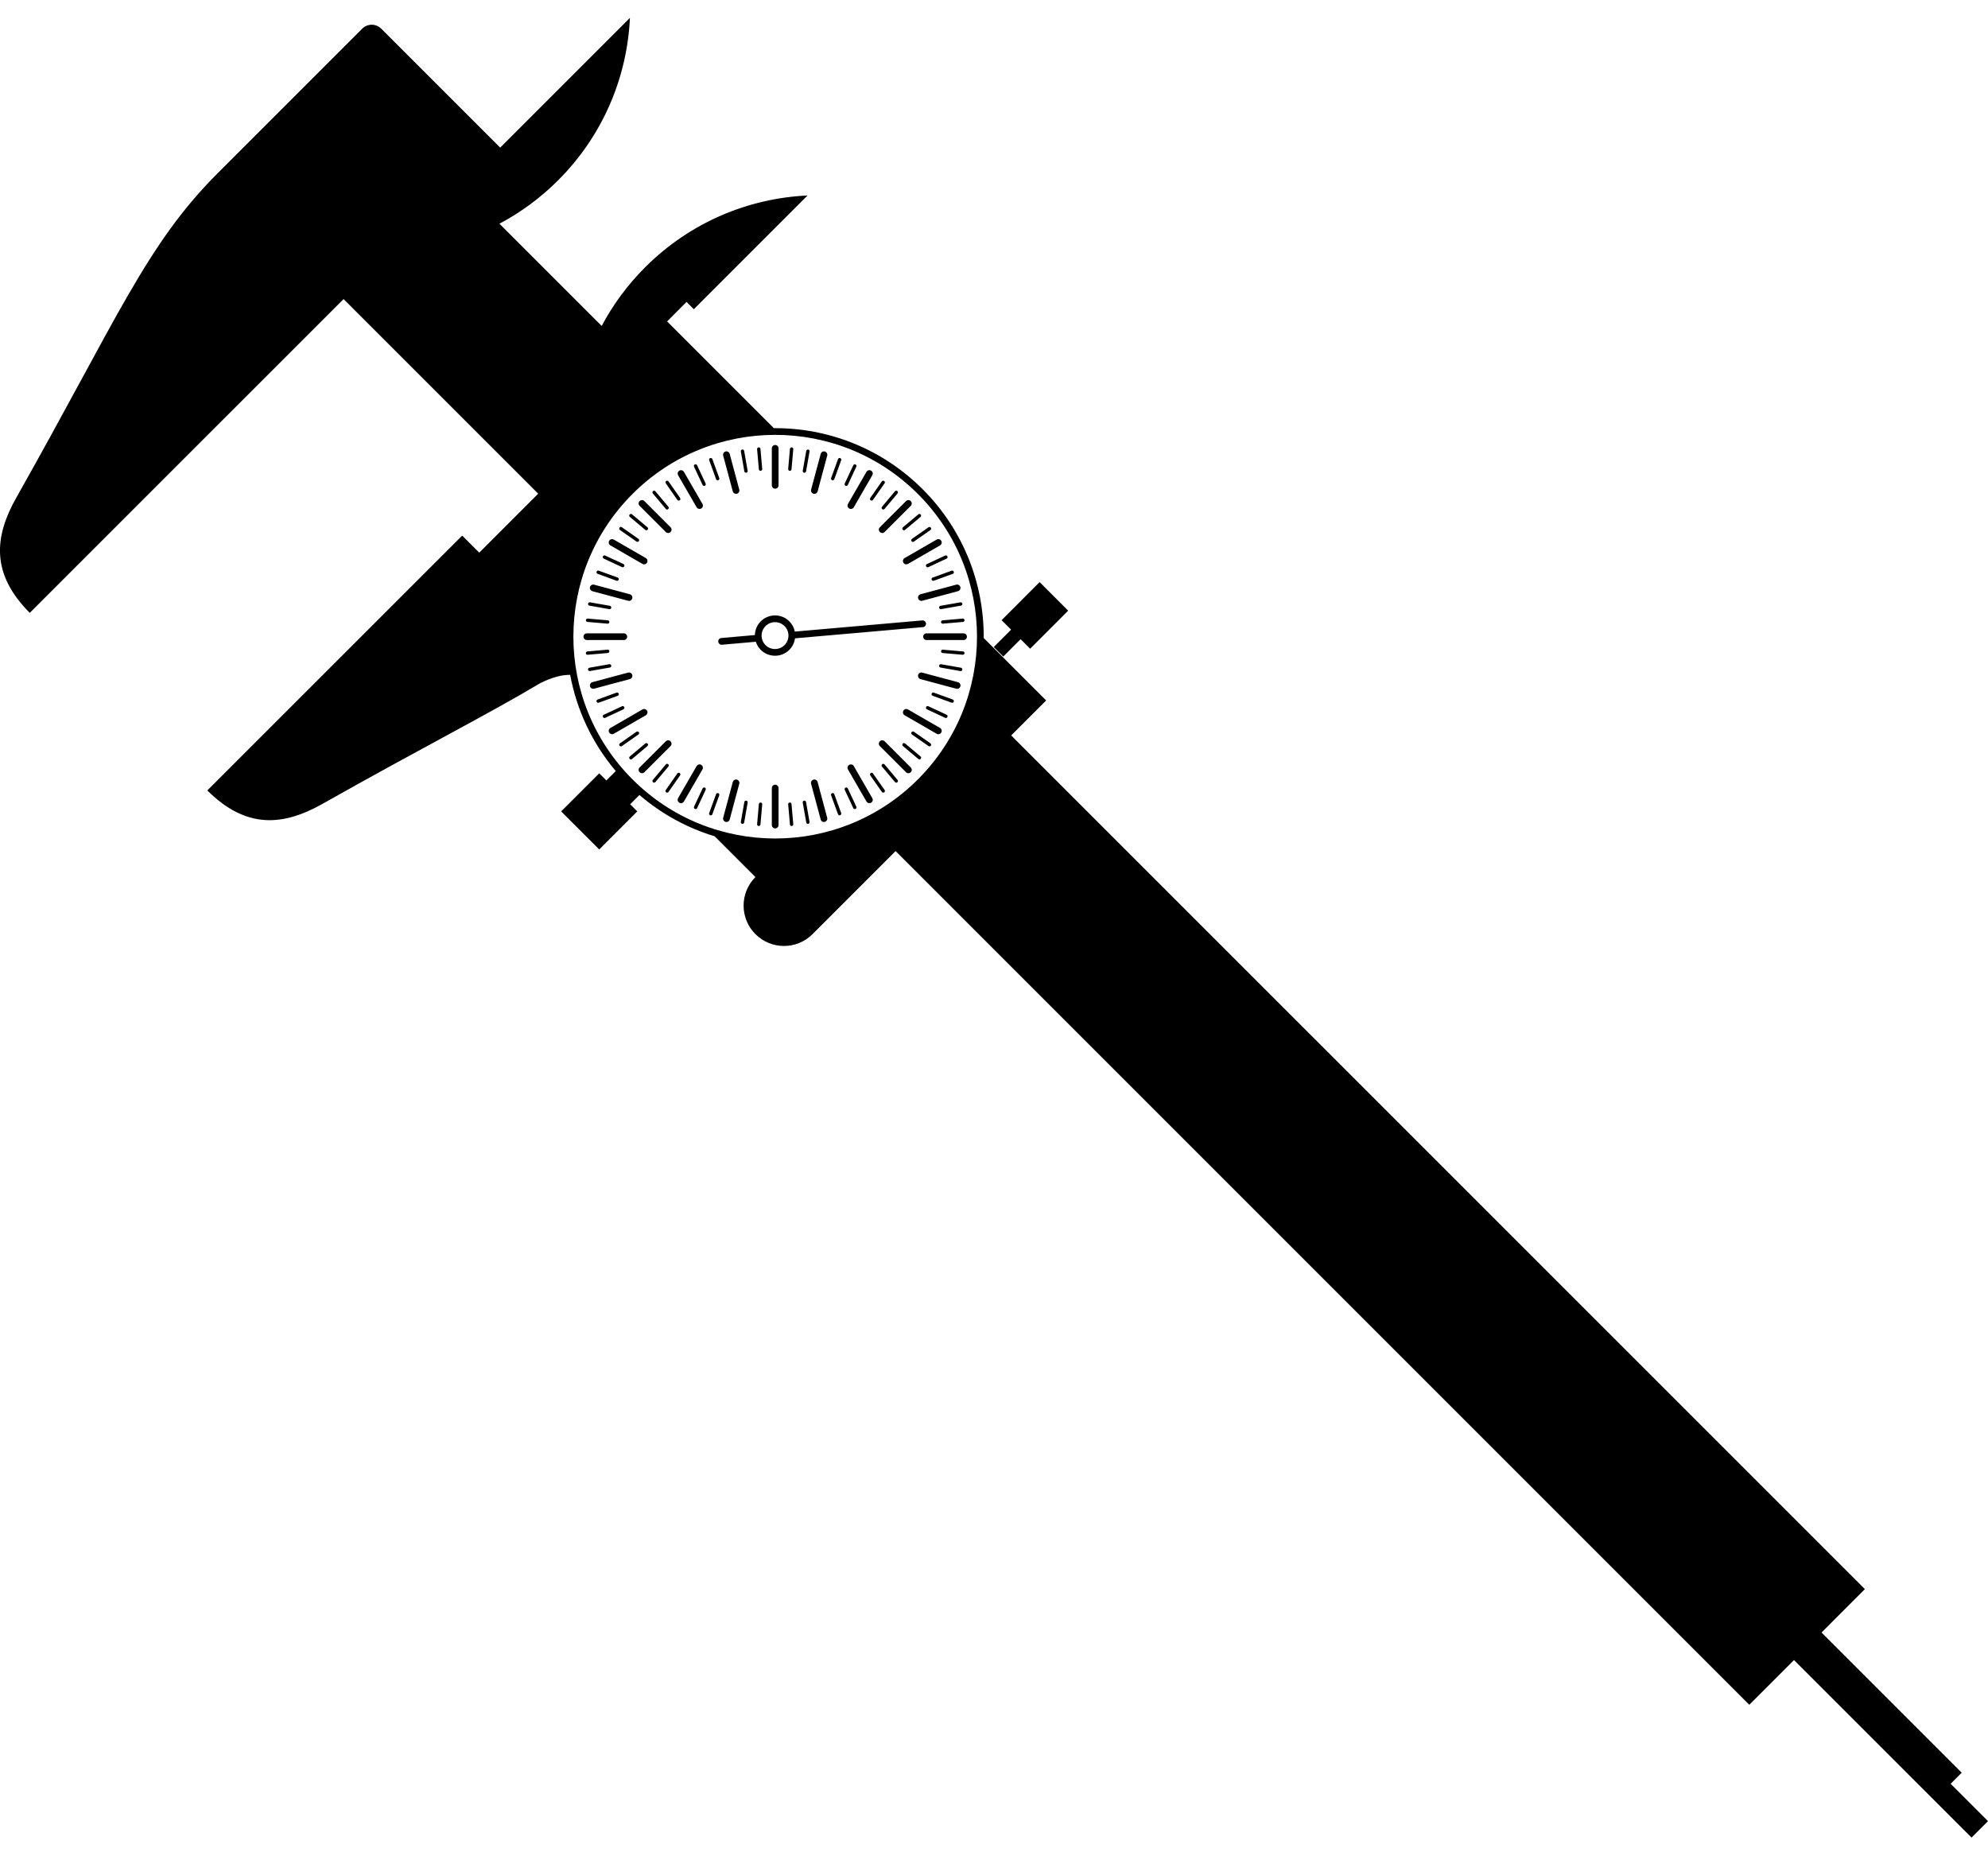
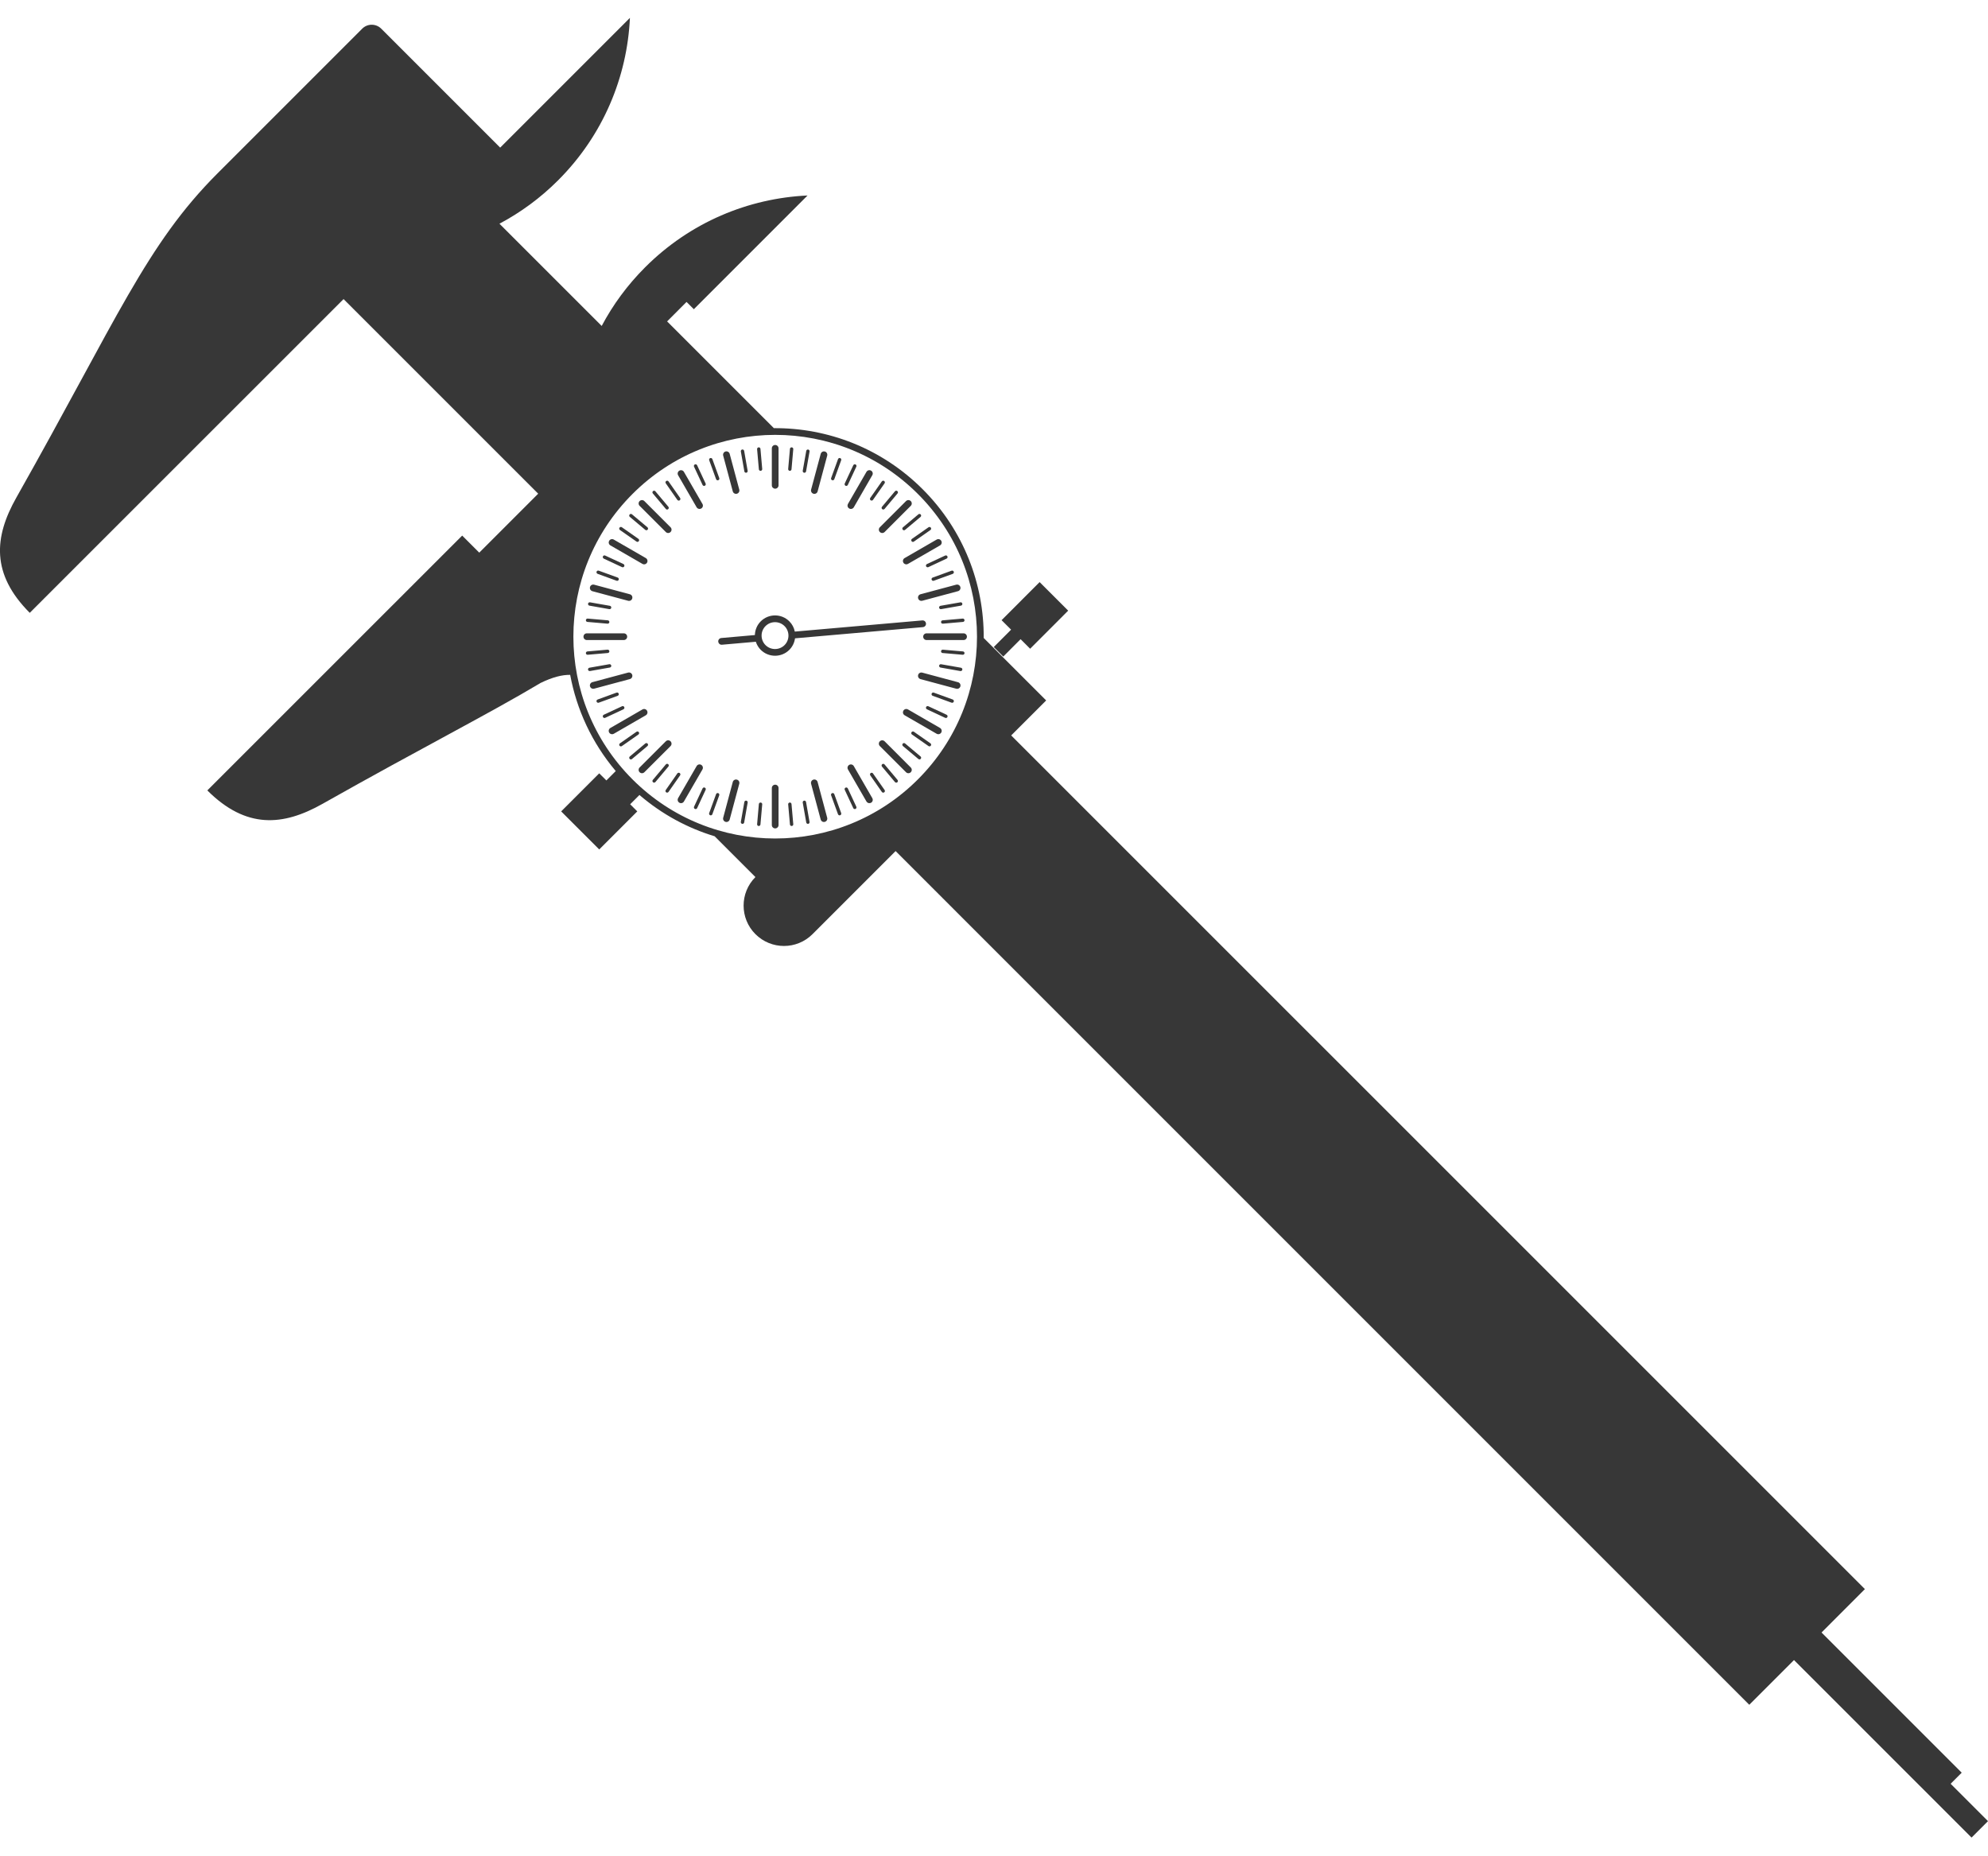
<svg xmlns="http://www.w3.org/2000/svg" viewBox="0 0 90 84" version="1.1">
  <defs />
  <g id="Page-1" stroke="none" stroke-width="1" fill="none" fill-rule="evenodd">
-     <g id="icon-quality" transform="translate(-1, 0)" fill="#000000">
+     <g id="icon-quality" transform="translate(-1, 0)" fill="#373737">
      <g id="Group">
        <path d="M45.989,29.292 L46.419,29.723 L47.204,28.937 L47.636,29.369 L49.358,27.645 L48.065,26.353 L46.343,28.076 L46.774,28.506 L45.989,29.292 Z" id="Shape" />
        <path d="M89.309,80.754 L89.81,80.252 L83.464,73.906 L85.427,71.941 L46.778,33.294 L48.362,31.71 L45.534,28.883 C45.55,26.446 44.629,24.006 42.77,22.148 C40.911,20.289 38.47,19.368 36.034,19.383 L31.201,14.55 L32.081,13.669 L32.411,13.999 L37.559,8.85 C34.885,8.975 32.248,10.058 30.207,12.1 C29.402,12.904 28.746,13.801 28.24,14.756 L23.611,10.128 C24.566,9.621 25.464,8.966 26.268,8.161 C28.31,6.12 29.393,3.482 29.518,0.809 L23.644,6.683 L18.259,1.298 C18.021,1.061 17.636,1.06 17.398,1.298 L10.855,7.841 C7.614,11.082 6.312,14.43 1.74,22.527 C0.73,24.313 0.592,25.988 2.347,27.744 L16.554,13.54 L25.365,22.35 L22.697,25.019 L21.924,24.247 L10.386,35.783 C12.143,37.539 13.818,37.399 15.603,36.39 C20.087,33.858 23.115,32.328 25.474,30.918 C26.031,30.647 26.464,30.546 26.813,30.552 C27.103,32.117 27.792,33.623 28.876,34.907 L28.452,35.332 L28.128,35.01 L26.405,36.733 L28.128,38.456 L29.851,36.733 L29.529,36.41 L29.949,35.99 C30.969,36.866 32.131,37.49 33.353,37.859 L35.199,39.706 C34.486,40.42 34.486,41.576 35.199,42.29 C35.914,43.004 37.07,43.004 37.784,42.29 L41.545,38.529 L80.193,77.178 L82.217,75.153 L90.255,83.19 L91,82.445 L89.309,80.754 L89.309,80.754 Z M29.634,35.284 C26.066,31.717 26.066,25.931 29.634,22.363 C33.202,18.795 38.988,18.795 42.555,22.363 C46.122,25.931 46.123,31.717 42.555,35.284 C38.987,38.852 33.202,38.852 29.634,35.284 L29.634,35.284 Z" id="Shape" />
      </g>
      <path d="M42.017,34.96 L40.832,33.776 C40.772,33.716 40.772,33.62 40.832,33.56 C40.892,33.5 40.987,33.5 41.048,33.56 L42.232,34.745 C42.292,34.805 42.292,34.901 42.232,34.96 C42.173,35.02 42.075,35.02 42.017,34.96 L42.017,34.96 Z" id="Shape" />
      <path d="M40.832,24.085 C40.772,24.025 40.772,23.929 40.832,23.87 L42.017,22.685 C42.076,22.625 42.173,22.625 42.232,22.685 C42.292,22.745 42.292,22.84 42.232,22.9 L41.048,24.085 C40.987,24.145 40.892,24.145 40.832,24.085 L40.832,24.085 Z" id="Shape" />
      <path d="M31.142,24.085 L29.956,22.9 C29.897,22.84 29.897,22.745 29.956,22.685 C30.017,22.625 30.112,22.625 30.172,22.685 L31.357,23.87 C31.417,23.929 31.417,24.025 31.357,24.085 C31.297,24.145 31.2,24.145 31.142,24.085 L31.142,24.085 Z" id="Shape" />
      <path d="M29.956,34.96 C29.897,34.901 29.897,34.805 29.956,34.745 L31.142,33.56 C31.201,33.5 31.297,33.5 31.357,33.56 C31.416,33.62 31.417,33.716 31.357,33.776 L30.172,34.96 C30.112,35.02 30.017,35.02 29.956,34.96 L29.956,34.96 Z" id="Shape" />
      <path d="M41.921,32.357 C41.874,32.31 41.862,32.235 41.898,32.173 C41.94,32.101 42.033,32.075 42.105,32.117 L43.556,32.955 C43.628,32.997 43.654,33.09 43.612,33.163 C43.57,33.235 43.476,33.261 43.404,33.219 L41.953,32.381 C41.94,32.375 41.931,32.367 41.921,32.357 L41.921,32.357 Z" id="Shape" />
      <path d="M42.604,30.705 C42.567,30.668 42.55,30.612 42.565,30.558 C42.586,30.477 42.67,30.429 42.752,30.451 L44.37,30.885 C44.452,30.906 44.5,30.99 44.478,31.072 C44.456,31.153 44.373,31.201 44.291,31.179 L42.672,30.745 C42.646,30.737 42.623,30.723 42.604,30.705 L42.604,30.705 Z" id="Shape" />
      <path id="Shape" d="M42.839,28.931 C42.812,28.904 42.794,28.866 42.794,28.824 C42.794,28.74 42.862,28.672 42.946,28.672 L44.622,28.672 C44.706,28.672 44.774,28.74 44.774,28.824 C44.774,28.908 44.706,28.976 44.622,28.976 L42.946,28.976 C42.905,28.976 42.866,28.958 42.839,28.931 L42.839,28.931 Z" />
      <path d="M42.604,27.158 C42.586,27.139 42.573,27.116 42.565,27.09 C42.544,27.009 42.591,26.925 42.672,26.903 L44.291,26.469 C44.372,26.448 44.455,26.495 44.477,26.576 C44.499,26.657 44.452,26.741 44.37,26.763 L42.752,27.197 C42.697,27.211 42.642,27.195 42.604,27.158 L42.604,27.158 Z" id="Shape" />
      <path d="M41.921,25.504 C41.912,25.495 41.903,25.484 41.898,25.473 C41.855,25.4 41.88,25.307 41.954,25.265 L43.404,24.427 C43.476,24.385 43.57,24.41 43.612,24.484 C43.654,24.556 43.629,24.65 43.556,24.692 L42.105,25.529 C42.044,25.564 41.969,25.552 41.921,25.504 L41.921,25.504 Z" id="Shape" />
      <path d="M39.413,22.997 C39.365,22.949 39.353,22.874 39.389,22.812 L40.226,21.362 C40.269,21.29 40.362,21.264 40.435,21.306 C40.507,21.348 40.533,21.442 40.49,21.514 L39.654,22.964 C39.611,23.037 39.518,23.062 39.445,23.02 C39.433,23.013 39.423,23.005 39.413,22.997 L39.413,22.997 Z" id="Shape" />
      <path d="M37.76,22.313 C37.723,22.276 37.706,22.22 37.72,22.166 L38.155,20.548 C38.176,20.467 38.259,20.418 38.342,20.44 C38.423,20.462 38.471,20.545 38.449,20.627 L38.015,22.246 C37.994,22.327 37.91,22.375 37.828,22.353 C37.802,22.345 37.778,22.332 37.76,22.313 L37.76,22.313 Z" id="Shape" />
      <path id="Shape" d="M35.986,22.079 C35.959,22.052 35.942,22.014 35.942,21.972 L35.942,20.296 C35.942,20.212 36.01,20.144 36.094,20.145 C36.178,20.145 36.246,20.213 36.246,20.296 L36.246,21.972 C36.246,22.056 36.178,22.124 36.094,22.123 C36.052,22.124 36.015,22.106 35.986,22.079 L35.986,22.079 Z" />
      <path d="M34.213,22.313 C34.194,22.294 34.181,22.271 34.174,22.245 L33.74,20.626 C33.718,20.545 33.766,20.462 33.847,20.439 C33.928,20.418 34.012,20.465 34.034,20.547 L34.468,22.165 C34.489,22.246 34.442,22.33 34.361,22.352 C34.306,22.367 34.251,22.35 34.213,22.313 L34.213,22.313 Z" id="Shape" />
      <path d="M32.56,22.997 C32.552,22.987 32.543,22.976 32.537,22.965 L31.699,21.515 C31.658,21.443 31.682,21.349 31.756,21.307 C31.828,21.265 31.922,21.29 31.963,21.363 L32.801,22.813 C32.843,22.886 32.819,22.979 32.745,23.021 C32.683,23.056 32.608,23.043 32.56,22.997 L32.56,22.997 Z" id="Shape" />
      <path d="M28.601,24.667 C28.554,24.619 28.542,24.544 28.578,24.483 C28.62,24.41 28.713,24.384 28.786,24.427 L30.236,25.264 C30.308,25.306 30.334,25.399 30.293,25.472 C30.25,25.545 30.157,25.57 30.084,25.528 L28.634,24.691 C28.621,24.685 28.61,24.676 28.601,24.667 L28.601,24.667 Z" id="Shape" />
      <path d="M27.749,26.724 C27.712,26.687 27.696,26.631 27.71,26.577 C27.731,26.496 27.815,26.448 27.897,26.47 L29.516,26.904 C29.597,26.926 29.646,27.009 29.623,27.091 C29.602,27.172 29.519,27.221 29.436,27.198 L27.817,26.764 C27.791,26.756 27.769,26.743 27.749,26.724 L27.749,26.724 Z" id="Shape" />
      <path id="Shape" d="M27.459,28.931 C27.432,28.904 27.415,28.866 27.415,28.824 C27.415,28.739 27.482,28.672 27.567,28.672 L29.241,28.672 C29.325,28.672 29.393,28.739 29.393,28.824 C29.393,28.908 29.325,28.976 29.241,28.976 L27.567,28.976 C27.524,28.976 27.487,28.958 27.459,28.931 L27.459,28.931 Z" />
      <path d="M27.749,31.138 C27.731,31.119 27.718,31.096 27.71,31.07 C27.689,30.989 27.737,30.905 27.817,30.883 L29.436,30.449 C29.517,30.428 29.6,30.475 29.623,30.556 C29.644,30.637 29.597,30.721 29.515,30.743 L27.897,31.177 C27.843,31.192 27.786,31.175 27.749,31.138 L27.749,31.138 Z" id="Shape" />
      <path d="M28.602,33.195 C28.593,33.186 28.584,33.175 28.578,33.164 C28.536,33.091 28.56,32.998 28.634,32.956 L30.084,32.118 C30.157,32.076 30.25,32.101 30.292,32.174 C30.334,32.247 30.309,32.34 30.236,32.382 L28.786,33.22 C28.724,33.254 28.649,33.243 28.602,33.195 L28.602,33.195 Z" id="Shape" />
      <path d="M31.723,36.316 C31.675,36.269 31.663,36.193 31.699,36.132 L32.537,34.682 C32.579,34.609 32.672,34.584 32.744,34.626 C32.817,34.668 32.843,34.761 32.801,34.834 L31.963,36.284 C31.922,36.357 31.828,36.382 31.756,36.34 C31.743,36.333 31.731,36.326 31.723,36.316 L31.723,36.316 Z" id="Shape" />
      <path d="M33.78,37.168 C33.742,37.131 33.725,37.075 33.74,37.021 L34.174,35.402 C34.195,35.321 34.278,35.273 34.361,35.295 C34.442,35.316 34.49,35.4 34.468,35.482 L34.034,37.1 C34.013,37.181 33.929,37.229 33.847,37.207 C33.821,37.201 33.798,37.186 33.78,37.168 L33.78,37.168 Z" id="Shape" />
      <path id="Shape" d="M35.986,37.458 C35.959,37.431 35.942,37.393 35.942,37.351 L35.942,35.676 C35.942,35.591 36.01,35.524 36.094,35.524 C36.178,35.524 36.246,35.591 36.246,35.676 L36.246,37.351 C36.246,37.435 36.178,37.503 36.094,37.503 C36.052,37.503 36.015,37.486 35.986,37.458 L35.986,37.458 Z" />
      <path d="M38.193,37.167 C38.174,37.149 38.161,37.126 38.154,37.1 L37.719,35.481 C37.698,35.4 37.746,35.316 37.827,35.294 C37.908,35.272 37.992,35.32 38.014,35.401 L38.448,37.02 C38.469,37.101 38.422,37.185 38.341,37.207 C38.286,37.222 38.23,37.206 38.193,37.167 L38.193,37.167 Z" id="Shape" />
      <path d="M40.251,36.316 C40.241,36.307 40.233,36.296 40.226,36.285 L39.389,34.835 C39.347,34.762 39.372,34.669 39.445,34.627 C39.518,34.585 39.611,34.61 39.653,34.683 L40.49,36.133 C40.533,36.206 40.508,36.299 40.435,36.341 C40.373,36.375 40.298,36.364 40.251,36.316 L40.251,36.316 Z" id="Shape" />
      <path d="M41.872,33.77 C41.845,33.743 41.842,33.698 41.867,33.667 C41.894,33.635 41.942,33.631 41.974,33.657 L42.675,34.246 C42.707,34.271 42.711,34.321 42.684,34.353 C42.658,34.385 42.61,34.389 42.577,34.362 L41.876,33.774 C41.875,33.773 41.874,33.772 41.872,33.77 L41.872,33.77 Z" id="Shape" />
      <path d="M42.276,33.244 C42.251,33.219 42.246,33.178 42.268,33.146 C42.291,33.112 42.338,33.103 42.373,33.127 L43.122,33.651 C43.156,33.675 43.165,33.723 43.141,33.757 C43.118,33.791 43.07,33.8 43.036,33.776 L42.286,33.252 C42.282,33.25 42.279,33.247 42.276,33.244 L42.276,33.244 Z" id="Shape" />
      <path d="M42.942,32.095 C42.921,32.074 42.913,32.039 42.926,32.009 C42.945,31.971 42.989,31.954 43.028,31.973 L43.854,32.358 C43.893,32.377 43.909,32.421 43.891,32.46 C43.873,32.499 43.829,32.515 43.789,32.497 L42.963,32.111 C42.956,32.107 42.948,32.102 42.942,32.095 L42.942,32.095 Z" id="Shape" />
      <path id="Shape" d="M43.195,31.482 C43.174,31.461 43.167,31.43 43.177,31.402 C43.192,31.362 43.235,31.341 43.274,31.356 L44.133,31.668 C44.172,31.683 44.193,31.726 44.178,31.766 C44.164,31.805 44.12,31.826 44.08,31.812 L43.224,31.5 C43.212,31.496 43.202,31.489 43.195,31.482 L43.195,31.482 Z" />
      <path id="Shape" d="M43.537,30.199 C43.52,30.182 43.512,30.158 43.516,30.133 C43.523,30.091 43.563,30.064 43.604,30.071 L44.504,30.229 C44.546,30.237 44.574,30.276 44.566,30.318 C44.558,30.359 44.519,30.386 44.478,30.38 L43.577,30.221 C43.562,30.217 43.548,30.209 43.537,30.199 L43.537,30.199 Z" />
      <path id="Shape" d="M43.624,29.541 C43.608,29.526 43.601,29.504 43.603,29.48 C43.607,29.439 43.643,29.408 43.685,29.412 L44.596,29.491 C44.638,29.495 44.669,29.532 44.665,29.574 C44.661,29.615 44.624,29.646 44.583,29.642 L43.671,29.563 C43.653,29.561 43.636,29.553 43.624,29.541 L43.624,29.541 Z" />
      <path id="Shape" d="M43.624,28.213 C43.612,28.201 43.604,28.185 43.603,28.166 C43.599,28.124 43.63,28.087 43.671,28.084 L44.583,28.004 C44.624,28 44.661,28.031 44.665,28.073 C44.669,28.115 44.638,28.152 44.597,28.155 L43.685,28.235 C43.661,28.238 43.64,28.229 43.624,28.213 L43.624,28.213 Z" />
      <path id="Shape" d="M43.537,27.555 C43.526,27.544 43.518,27.531 43.516,27.515 C43.508,27.473 43.536,27.434 43.577,27.426 L44.479,27.268 C44.52,27.26 44.559,27.288 44.567,27.33 C44.574,27.371 44.546,27.411 44.505,27.418 L43.605,27.577 C43.579,27.581 43.554,27.572 43.537,27.555 L43.537,27.555 Z" />
      <path id="Shape" d="M43.195,26.273 C43.187,26.265 43.181,26.256 43.177,26.246 C43.162,26.206 43.183,26.162 43.223,26.148 L44.08,25.836 C44.12,25.821 44.164,25.842 44.178,25.881 C44.193,25.921 44.172,25.965 44.133,25.979 L43.275,26.291 C43.247,26.301 43.216,26.293 43.195,26.273 L43.195,26.273 Z" />
      <path d="M42.942,25.659 C42.936,25.653 42.93,25.645 42.926,25.638 C42.908,25.6 42.926,25.554 42.963,25.536 L43.789,25.151 C43.828,25.132 43.873,25.15 43.891,25.187 C43.909,25.225 43.893,25.271 43.854,25.289 L43.028,25.675 C42.999,25.688 42.964,25.681 42.942,25.659 L42.942,25.659 Z" id="Shape" />
      <path d="M42.276,24.511 C42.273,24.507 42.27,24.504 42.268,24.5 C42.243,24.466 42.251,24.418 42.286,24.395 L43.036,23.87 C43.07,23.847 43.118,23.855 43.141,23.889 C43.165,23.924 43.157,23.971 43.122,23.995 L42.373,24.519 C42.343,24.541 42.302,24.537 42.276,24.511 L42.276,24.511 Z" id="Shape" />
      <path d="M41.872,23.984 C41.87,23.983 41.868,23.981 41.867,23.979 C41.841,23.947 41.845,23.899 41.876,23.873 L42.577,23.284 C42.61,23.257 42.658,23.261 42.684,23.294 C42.711,23.326 42.707,23.374 42.675,23.4 L41.974,23.989 C41.944,24.014 41.899,24.012 41.872,23.984 L41.872,23.984 Z" id="Shape" />
      <path d="M40.933,23.045 C40.906,23.018 40.904,22.973 40.929,22.942 L41.517,22.241 C41.544,22.209 41.593,22.205 41.624,22.232 C41.656,22.257 41.661,22.307 41.634,22.338 L41.046,23.039 C41.019,23.071 40.971,23.076 40.939,23.049 C40.937,23.048 40.935,23.047 40.933,23.045 L40.933,23.045 Z" id="Shape" />
      <path d="M40.407,22.641 C40.382,22.616 40.377,22.575 40.398,22.543 L40.922,21.794 C40.946,21.76 40.994,21.751 41.027,21.775 C41.062,21.798 41.07,21.846 41.047,21.88 L40.522,22.63 C40.499,22.664 40.452,22.672 40.417,22.649 C40.413,22.647 40.409,22.644 40.407,22.641 L40.407,22.641 Z" id="Shape" />
      <path d="M39.259,21.975 C39.238,21.954 39.23,21.919 39.243,21.889 L39.629,21.063 C39.648,21.025 39.692,21.008 39.731,21.026 C39.77,21.044 39.785,21.088 39.767,21.127 L39.382,21.954 C39.364,21.992 39.319,22.009 39.28,21.991 C39.272,21.987 39.265,21.981 39.259,21.975 L39.259,21.975 Z" id="Shape" />
      <path id="Shape" d="M38.645,21.722 C38.624,21.702 38.617,21.671 38.627,21.643 L38.939,20.784 C38.954,20.745 38.997,20.724 39.037,20.739 C39.076,20.753 39.097,20.797 39.082,20.837 L38.77,21.695 C38.754,21.734 38.711,21.755 38.672,21.74 C38.661,21.736 38.652,21.73 38.645,21.722 L38.645,21.722 Z" />
      <path id="Shape" d="M37.362,21.38 C37.344,21.363 37.337,21.338 37.341,21.313 L37.5,20.413 C37.507,20.371 37.547,20.344 37.589,20.351 C37.63,20.359 37.657,20.398 37.65,20.44 L37.492,21.34 C37.484,21.382 37.445,21.409 37.404,21.402 C37.387,21.399 37.373,21.391 37.362,21.38 L37.362,21.38 Z" />
      <path id="Shape" d="M36.704,21.293 C36.688,21.277 36.68,21.256 36.682,21.232 L36.762,20.321 C36.765,20.279 36.802,20.248 36.845,20.252 C36.886,20.256 36.917,20.292 36.913,20.334 L36.833,21.246 C36.83,21.288 36.793,21.318 36.751,21.315 C36.732,21.314 36.716,21.305 36.704,21.293 L36.704,21.293 Z" />
      <path id="Shape" d="M35.377,21.293 C35.364,21.281 35.356,21.265 35.355,21.246 L35.275,20.335 C35.272,20.293 35.302,20.256 35.345,20.252 C35.386,20.248 35.423,20.279 35.427,20.321 L35.507,21.232 C35.511,21.274 35.48,21.311 35.438,21.315 C35.414,21.318 35.392,21.309 35.377,21.293 L35.377,21.293 Z" />
      <path id="Shape" d="M34.719,21.38 C34.708,21.369 34.7,21.356 34.698,21.339 L34.539,20.439 C34.532,20.397 34.56,20.358 34.601,20.35 C34.642,20.343 34.681,20.371 34.689,20.412 L34.847,21.313 C34.855,21.355 34.827,21.394 34.786,21.402 C34.761,21.406 34.735,21.397 34.719,21.38 L34.719,21.38 Z" />
      <path id="Shape" d="M33.437,21.722 C33.429,21.714 33.423,21.705 33.419,21.695 L33.107,20.837 C33.092,20.797 33.113,20.753 33.152,20.739 C33.191,20.724 33.236,20.745 33.25,20.784 L33.562,21.642 C33.577,21.682 33.556,21.726 33.517,21.74 C33.487,21.75 33.456,21.743 33.437,21.722 L33.437,21.722 Z" />
      <path d="M32.821,21.975 C32.815,21.969 32.81,21.961 32.806,21.954 L32.42,21.127 C32.402,21.089 32.419,21.044 32.457,21.026 C32.495,21.008 32.541,21.025 32.559,21.063 L32.944,21.889 C32.962,21.927 32.946,21.972 32.908,21.991 C32.878,22.004 32.844,21.998 32.821,21.975 L32.821,21.975 Z" id="Shape" />
      <path d="M31.147,23.046 C31.145,23.044 31.144,23.042 31.143,23.04 L30.554,22.339 C30.527,22.308 30.532,22.259 30.563,22.233 C30.596,22.206 30.644,22.209 30.67,22.242 L31.259,22.943 C31.285,22.975 31.281,23.023 31.249,23.05 C31.22,23.076 31.175,23.074 31.147,23.046 L31.147,23.046 Z" id="Shape" />
      <path d="M31.674,22.641 C31.671,22.638 31.668,22.634 31.665,22.631 L31.141,21.881 C31.117,21.847 31.125,21.8 31.16,21.776 C31.195,21.752 31.242,21.76 31.266,21.795 L31.79,22.544 C31.813,22.578 31.806,22.626 31.771,22.65 C31.741,22.671 31.7,22.667 31.674,22.641 L31.674,22.641 Z" id="Shape" />
      <path d="M29.508,23.396 C29.48,23.369 29.478,23.324 29.503,23.293 C29.53,23.261 29.579,23.256 29.61,23.283 L30.311,23.872 C30.342,23.897 30.348,23.946 30.321,23.978 C30.294,24.01 30.246,24.015 30.214,23.988 L29.513,23.4 C29.511,23.399 29.509,23.397 29.508,23.396 L29.508,23.396 Z" id="Shape" />
      <path d="M29.056,23.986 C29.03,23.961 29.025,23.92 29.046,23.888 C29.071,23.854 29.118,23.845 29.152,23.869 L29.901,24.393 C29.936,24.417 29.944,24.465 29.921,24.499 C29.897,24.533 29.849,24.542 29.815,24.518 L29.066,23.994 C29.062,23.992 29.058,23.989 29.056,23.986 L29.056,23.986 Z" id="Shape" />
      <path d="M28.312,25.273 C28.291,25.252 28.283,25.217 28.296,25.187 C28.315,25.149 28.36,25.132 28.398,25.151 L29.225,25.536 C29.263,25.555 29.279,25.599 29.261,25.638 C29.243,25.677 29.199,25.693 29.16,25.675 L28.333,25.289 C28.325,25.285 28.317,25.28 28.312,25.273 L28.312,25.273 Z" id="Shape" />
      <path id="Shape" d="M28.027,25.96 C28.006,25.939 27.999,25.909 28.008,25.88 C28.024,25.841 28.067,25.82 28.106,25.835 L28.965,26.147 C29.004,26.161 29.025,26.205 29.01,26.245 C28.996,26.284 28.952,26.305 28.912,26.29 L28.054,25.978 C28.044,25.974 28.034,25.968 28.027,25.96 L28.027,25.96 Z" />
      <path id="Shape" d="M27.643,27.397 C27.626,27.379 27.617,27.355 27.622,27.33 C27.629,27.288 27.669,27.261 27.711,27.268 L28.611,27.426 C28.652,27.434 28.68,27.473 28.673,27.515 C28.665,27.556 28.626,27.583 28.584,27.577 L27.683,27.418 C27.667,27.415 27.653,27.407 27.643,27.397 L27.643,27.397 Z" />
      <path id="Shape" d="M27.546,28.134 C27.53,28.118 27.522,28.097 27.524,28.073 C27.527,28.031 27.564,28 27.607,28.004 L28.517,28.083 C28.56,28.087 28.59,28.124 28.587,28.166 C28.583,28.208 28.546,28.239 28.504,28.235 L27.593,28.155 C27.574,28.155 27.558,28.146 27.546,28.134 L27.546,28.134 Z" />
      <path id="Shape" d="M27.546,29.621 C27.533,29.608 27.525,29.592 27.524,29.574 C27.52,29.532 27.551,29.495 27.593,29.491 L28.504,29.411 C28.546,29.408 28.583,29.438 28.587,29.48 C28.59,29.522 28.56,29.559 28.517,29.563 L27.607,29.642 C27.583,29.644 27.561,29.636 27.546,29.621 L27.546,29.621 Z" />
      <path id="Shape" d="M27.643,30.358 C27.632,30.347 27.624,30.334 27.622,30.317 C27.614,30.276 27.642,30.237 27.683,30.229 L28.584,30.07 C28.626,30.063 28.665,30.091 28.673,30.132 C28.68,30.173 28.652,30.213 28.611,30.22 L27.711,30.379 C27.685,30.383 27.659,30.375 27.643,30.358 L27.643,30.358 Z" />
      <path id="Shape" d="M28.027,31.793 C28.019,31.786 28.012,31.776 28.008,31.766 C27.994,31.726 28.015,31.683 28.055,31.668 L28.912,31.356 C28.951,31.341 28.996,31.362 29.01,31.402 C29.025,31.441 29.004,31.485 28.965,31.5 L28.106,31.812 C28.078,31.822 28.048,31.814 28.027,31.793 L28.027,31.793 Z" />
      <path d="M28.312,32.481 C28.306,32.475 28.3,32.467 28.296,32.46 C28.278,32.422 28.296,32.377 28.333,32.358 L29.16,31.973 C29.198,31.954 29.243,31.971 29.261,32.009 C29.279,32.047 29.263,32.093 29.224,32.111 L28.398,32.497 C28.368,32.51 28.333,32.503 28.312,32.481 L28.312,32.481 Z" id="Shape" />
      <path d="M29.056,33.768 C29.052,33.765 29.05,33.762 29.046,33.758 C29.023,33.724 29.03,33.676 29.066,33.652 L29.815,33.128 C29.849,33.104 29.897,33.113 29.921,33.147 C29.944,33.181 29.937,33.229 29.901,33.253 L29.152,33.777 C29.122,33.798 29.081,33.794 29.056,33.768 L29.056,33.768 Z" id="Shape" />
      <path d="M29.508,34.359 C29.507,34.357 29.505,34.355 29.503,34.354 C29.477,34.322 29.481,34.273 29.513,34.247 L30.214,33.658 C30.246,33.632 30.295,33.635 30.321,33.668 C30.348,33.7 30.343,33.748 30.311,33.775 L29.61,34.363 C29.58,34.388 29.536,34.386 29.508,34.359 L29.508,34.359 Z" id="Shape" />
      <path d="M30.56,35.41 C30.532,35.383 30.529,35.338 30.555,35.307 L31.144,34.606 C31.17,34.574 31.218,34.57 31.25,34.596 C31.282,34.621 31.286,34.671 31.259,34.703 L30.671,35.404 C30.644,35.436 30.597,35.44 30.564,35.414 C30.562,35.413 30.561,35.412 30.56,35.41 L30.56,35.41 Z" id="Shape" />
      <path d="M31.149,35.863 C31.124,35.837 31.119,35.796 31.14,35.765 L31.664,35.015 C31.688,34.981 31.736,34.973 31.77,34.996 C31.804,35.02 31.813,35.068 31.789,35.102 L31.265,35.851 C31.241,35.886 31.194,35.894 31.159,35.87 C31.155,35.869 31.152,35.866 31.149,35.863 L31.149,35.863 Z" id="Shape" />
      <path d="M32.437,36.606 C32.416,36.584 32.408,36.549 32.421,36.52 L32.807,35.693 C32.826,35.655 32.87,35.638 32.908,35.657 C32.947,35.675 32.963,35.719 32.945,35.758 L32.56,36.585 C32.542,36.623 32.497,36.64 32.458,36.621 C32.45,36.617 32.442,36.612 32.437,36.606 L32.437,36.606 Z" id="Shape" />
      <path id="Shape" d="M33.124,36.89 C33.103,36.87 33.096,36.839 33.106,36.81 L33.418,35.953 C33.432,35.913 33.476,35.892 33.516,35.907 C33.555,35.922 33.576,35.965 33.561,36.005 L33.249,36.863 C33.235,36.902 33.19,36.923 33.151,36.908 C33.141,36.904 33.132,36.898 33.124,36.89 L33.124,36.89 Z" />
      <path id="Shape" d="M34.56,37.275 C34.542,37.258 34.535,37.234 34.539,37.208 L34.698,36.308 C34.705,36.267 34.745,36.239 34.787,36.246 C34.828,36.253 34.855,36.293 34.848,36.334 L34.69,37.235 C34.682,37.276 34.643,37.303 34.602,37.297 C34.584,37.293 34.57,37.286 34.56,37.275 L34.56,37.275 Z" />
      <path id="Shape" d="M35.298,37.373 C35.282,37.357 35.273,37.336 35.276,37.312 L35.355,36.401 C35.359,36.359 35.396,36.328 35.438,36.332 C35.48,36.336 35.511,36.372 35.507,36.414 L35.427,37.325 C35.423,37.367 35.386,37.398 35.345,37.394 C35.325,37.393 35.31,37.384 35.298,37.373 L35.298,37.373 Z" />
      <path id="Shape" d="M36.784,37.373 C36.771,37.36 36.763,37.344 36.762,37.325 L36.682,36.414 C36.679,36.372 36.709,36.336 36.751,36.332 C36.793,36.328 36.83,36.359 36.833,36.401 L36.913,37.312 C36.917,37.354 36.886,37.39 36.845,37.394 C36.821,37.396 36.799,37.387 36.784,37.373 L36.784,37.373 Z" />
      <path id="Shape" d="M37.521,37.275 C37.511,37.264 37.503,37.251 37.5,37.235 L37.341,36.334 C37.334,36.293 37.362,36.253 37.403,36.246 C37.444,36.238 37.483,36.267 37.491,36.308 L37.649,37.209 C37.657,37.25 37.629,37.289 37.588,37.297 C37.563,37.301 37.538,37.292 37.521,37.275 L37.521,37.275 Z" />
      <path id="Shape" d="M38.957,36.89 C38.949,36.882 38.943,36.873 38.938,36.863 L38.626,36.005 C38.611,35.965 38.632,35.922 38.672,35.907 C38.711,35.892 38.754,35.913 38.77,35.953 L39.082,36.81 C39.096,36.85 39.075,36.894 39.035,36.908 C39.009,36.918 38.978,36.911 38.957,36.89 L38.957,36.89 Z" />
      <path d="M39.644,36.606 C39.638,36.6 39.633,36.592 39.629,36.585 L39.243,35.758 C39.225,35.72 39.242,35.675 39.28,35.657 C39.319,35.639 39.364,35.656 39.382,35.693 L39.767,36.52 C39.785,36.558 39.769,36.603 39.731,36.621 C39.7,36.635 39.666,36.627 39.644,36.606 L39.644,36.606 Z" id="Shape" />
      <path d="M40.932,35.863 C40.929,35.86 40.926,35.856 40.923,35.852 L40.399,35.103 C40.375,35.069 40.383,35.021 40.418,34.997 C40.453,34.974 40.5,34.982 40.523,35.017 L41.048,35.766 C41.071,35.8 41.064,35.848 41.028,35.871 C40.999,35.892 40.957,35.888 40.932,35.863 L40.932,35.863 Z" id="Shape" />
      <path d="M41.522,35.41 C41.52,35.409 41.518,35.407 41.516,35.405 L40.928,34.704 C40.901,34.672 40.906,34.624 40.938,34.597 C40.97,34.571 41.018,34.575 41.045,34.607 L41.633,35.308 C41.66,35.34 41.656,35.388 41.623,35.415 C41.595,35.44 41.55,35.437 41.522,35.41 L41.522,35.41 Z" id="Shape" />
      <path d="M42.921,28.226 C42.913,28.142 42.839,28.08 42.756,28.087 L36.982,28.593 C36.949,28.422 36.866,28.26 36.734,28.128 C36.378,27.772 35.798,27.772 35.441,28.128 C35.269,28.3 35.181,28.524 35.175,28.75 L33.654,28.884 C33.571,28.891 33.508,28.965 33.516,29.049 C33.519,29.086 33.536,29.118 33.56,29.143 C33.59,29.174 33.634,29.192 33.681,29.188 L35.218,29.053 C35.261,29.187 35.335,29.314 35.441,29.42 C35.798,29.775 36.378,29.776 36.734,29.42 C36.88,29.274 36.965,29.089 36.992,28.898 L42.783,28.391 C42.866,28.383 42.929,28.31 42.921,28.226 L42.921,28.226 Z M35.656,29.205 C35.419,28.968 35.419,28.581 35.656,28.344 C35.893,28.107 36.28,28.107 36.517,28.344 C36.754,28.581 36.754,28.968 36.518,29.205 C36.28,29.442 35.894,29.442 35.656,29.205 L35.656,29.205 Z" id="Shape" />
    </g>
  </g>
</svg>
